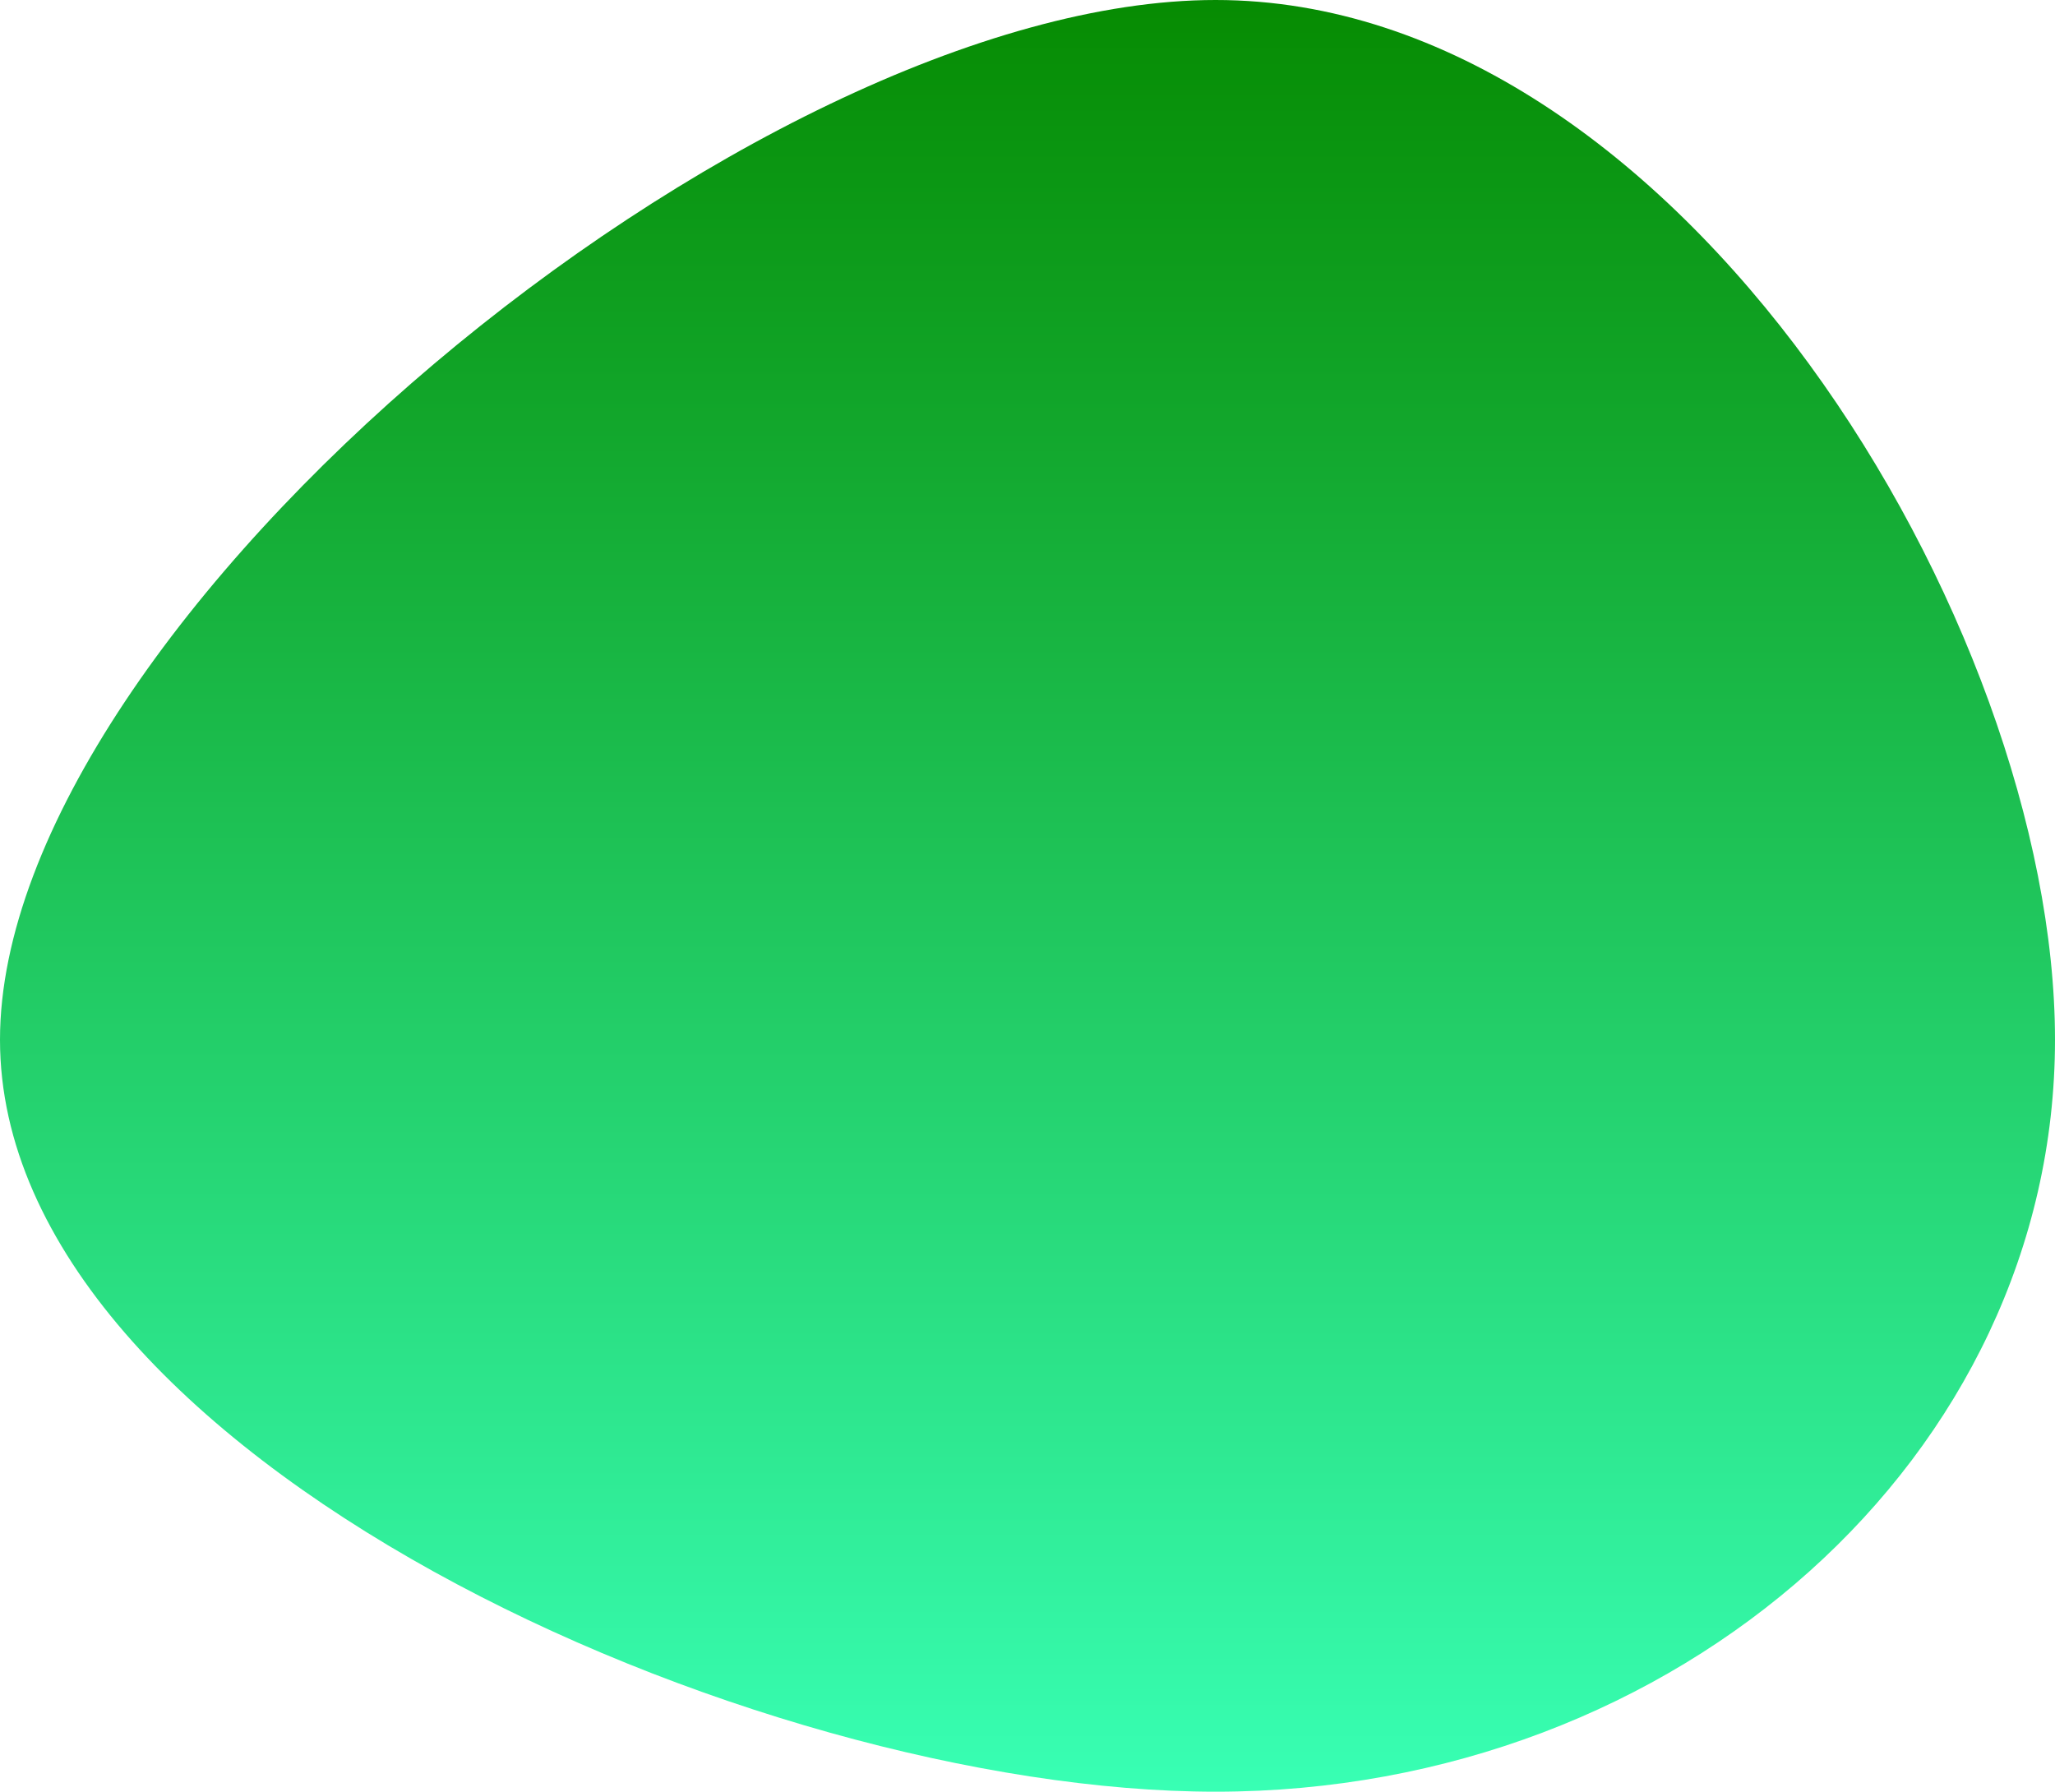
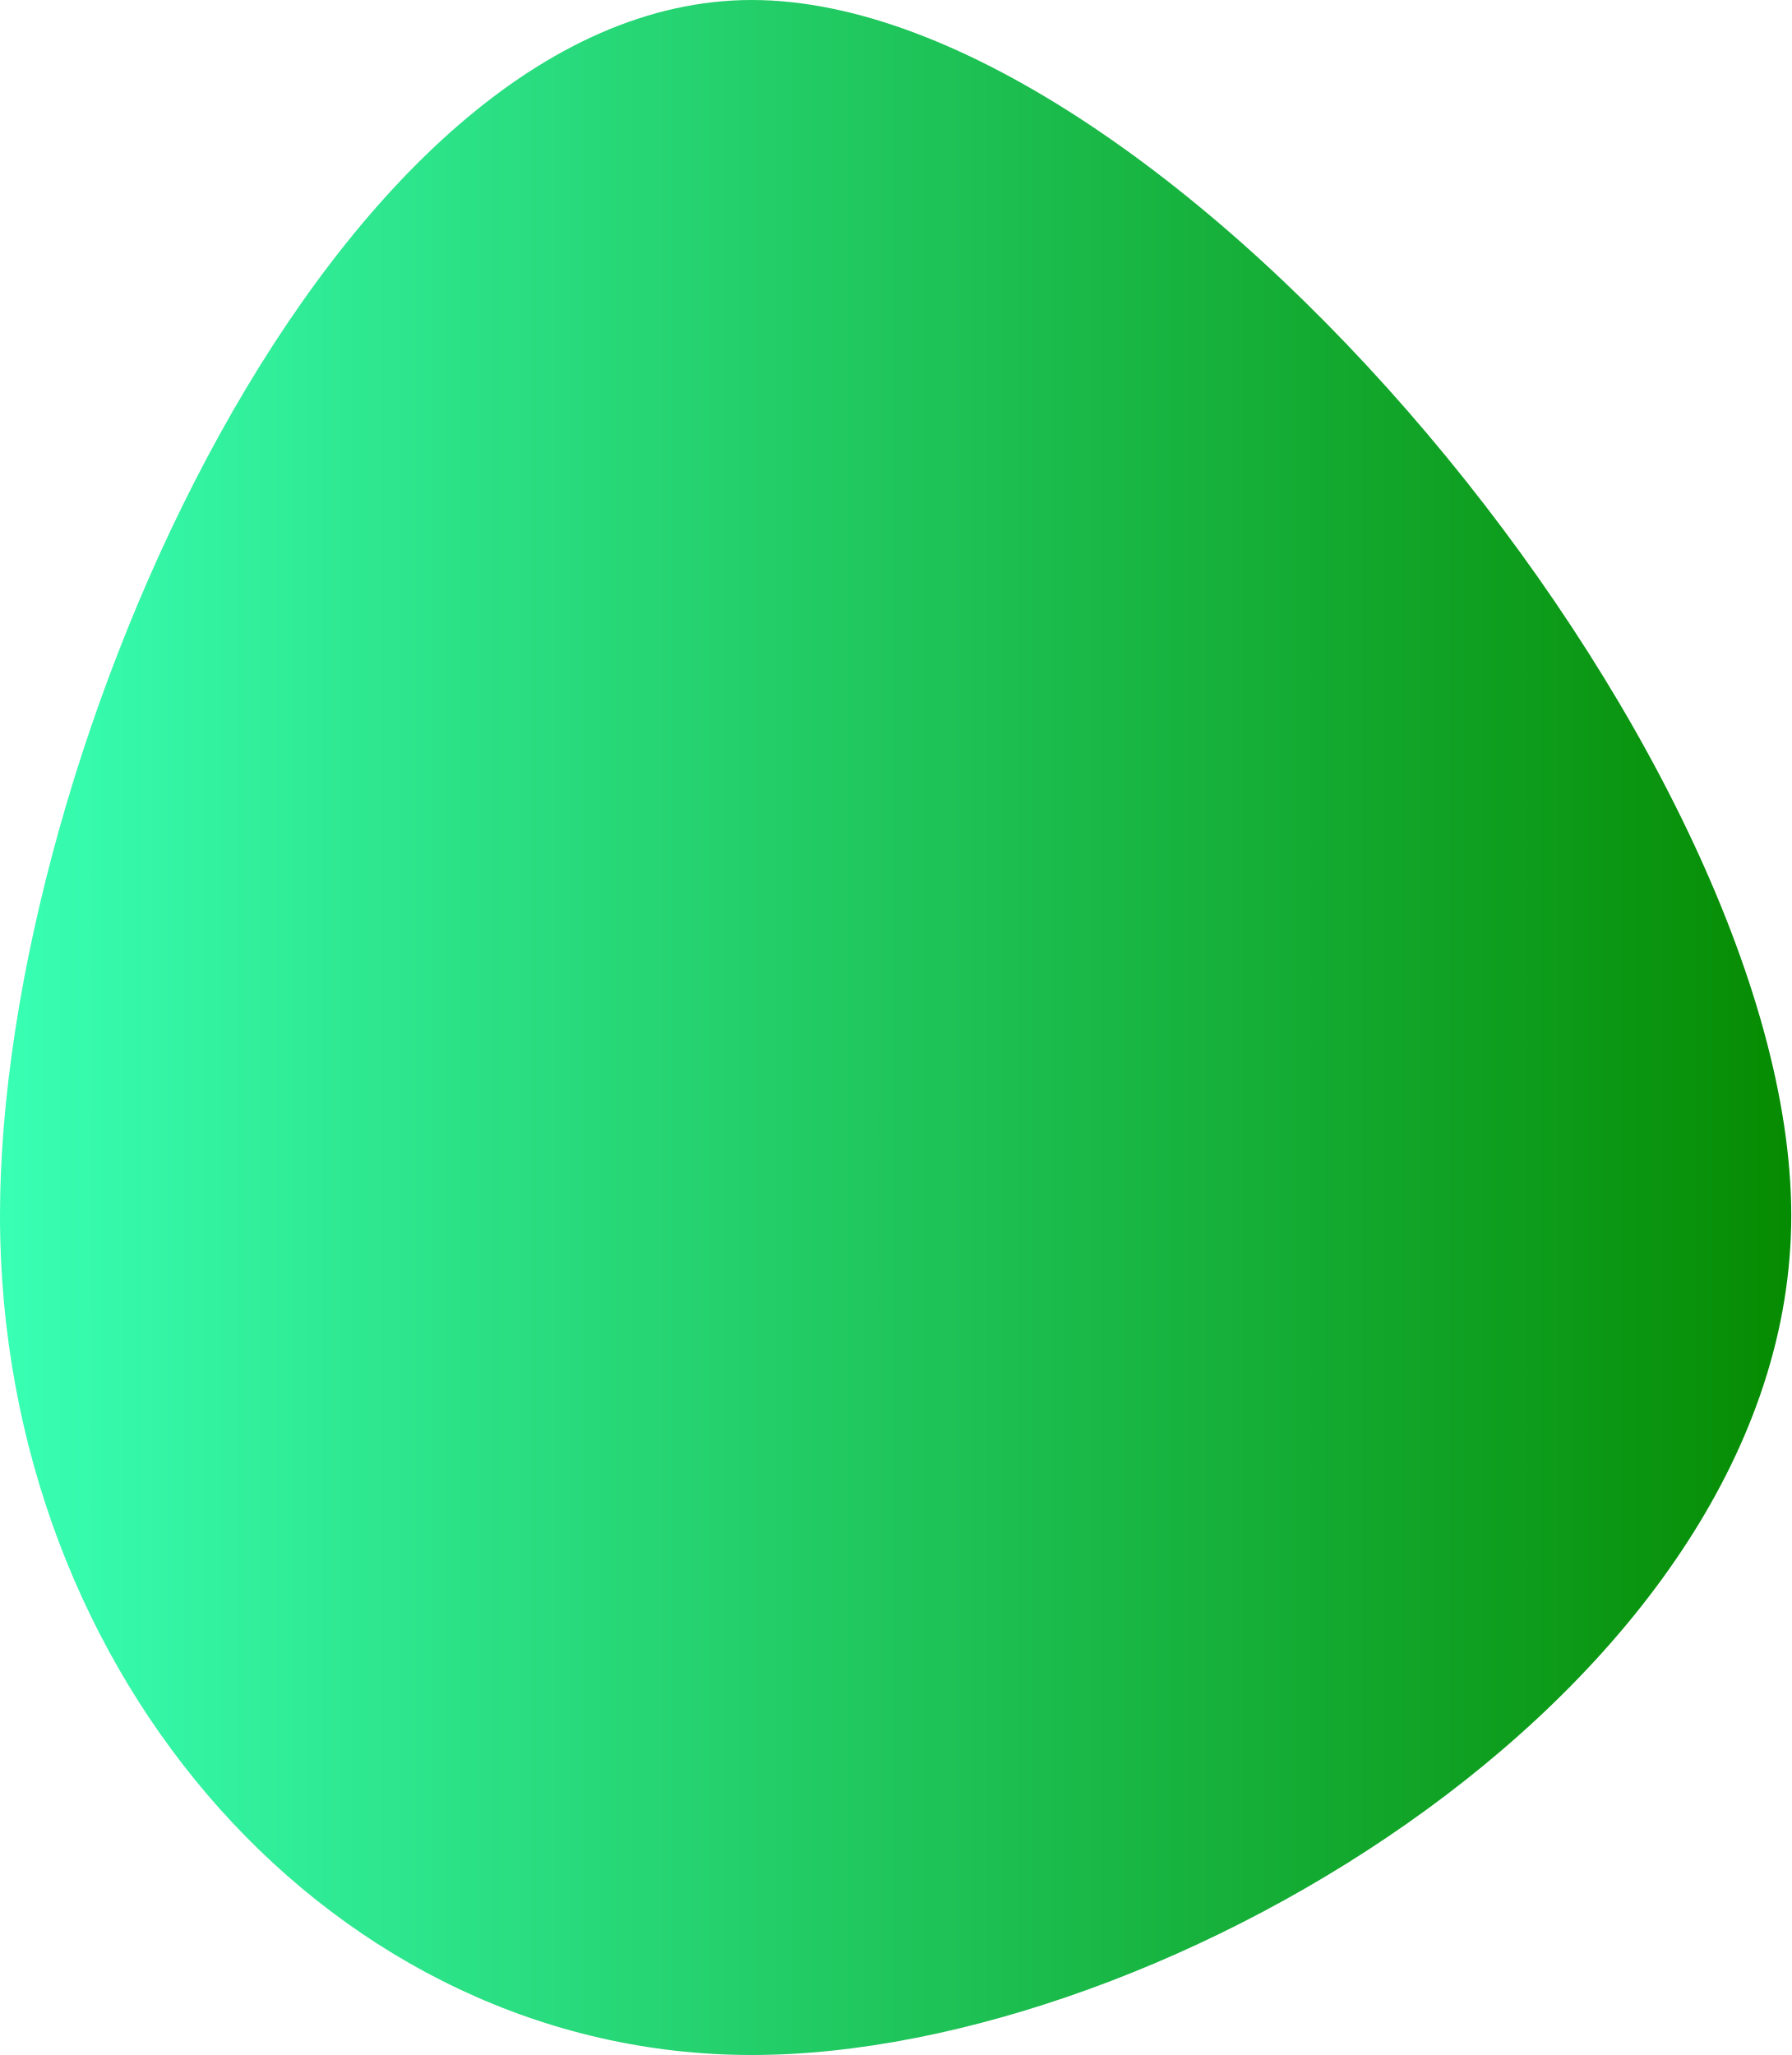
- <svg xmlns="http://www.w3.org/2000/svg" viewBox="0 0 437 381">
+ <svg xmlns="http://www.w3.org/2000/svg" width="421" height="483" viewBox="0 0 421 483" fill="none">
+   <path fill-rule="evenodd" clip-rule="evenodd" d="M176.687 483C274.258 483 421 394.689 421 285.711C421 176.732 274.368 0 176.687 0C79.007 0 0 176.621 0 285.711C0 394.8 79.117 483 176.687 483Z" fill="url(#paint0_linear_0_3)" />
  <defs>
-     <style>.cls-1{fill-rule:evenodd;fill:url(#Безымянный_градиент);}</style>
-     <linearGradient id="Безымянный_градиент" x1="84.32" y1="450.48" x2="85.32" y2="450.48" gradientTransform="matrix(0, -381, -437, 0, 197078, 32506.01)" gradientUnits="userSpaceOnUse">
-       <stop offset="0" stop-color="#38ffb4" />
-       <stop offset="1" stop-color="#068b01" />
+     <linearGradient id="paint0_linear_0_3" x1="1.376" y1="241.509" x2="422.376" y2="241.509" gradientUnits="userSpaceOnUse">
+       <stop stop-color="#38FFB4" />
+       <stop offset="1" stop-color="#068B01" />
    </linearGradient>
  </defs>
-   <g id="Слой_2" data-name="Слой 2">
-     <g id="Слой_1-2" data-name="Слой 1">
-       <g id="Слой_1-2-2" data-name="Слой 1-2">
-         <path class="cls-1" d="M437,221.1C437,132.8,357.1,0,258.5,0S0,132.7,0,221.1,159.8,381,258.5,381,437,309.4,437,221.1Z" />
-       </g>
-     </g>
-   </g>
</svg>
